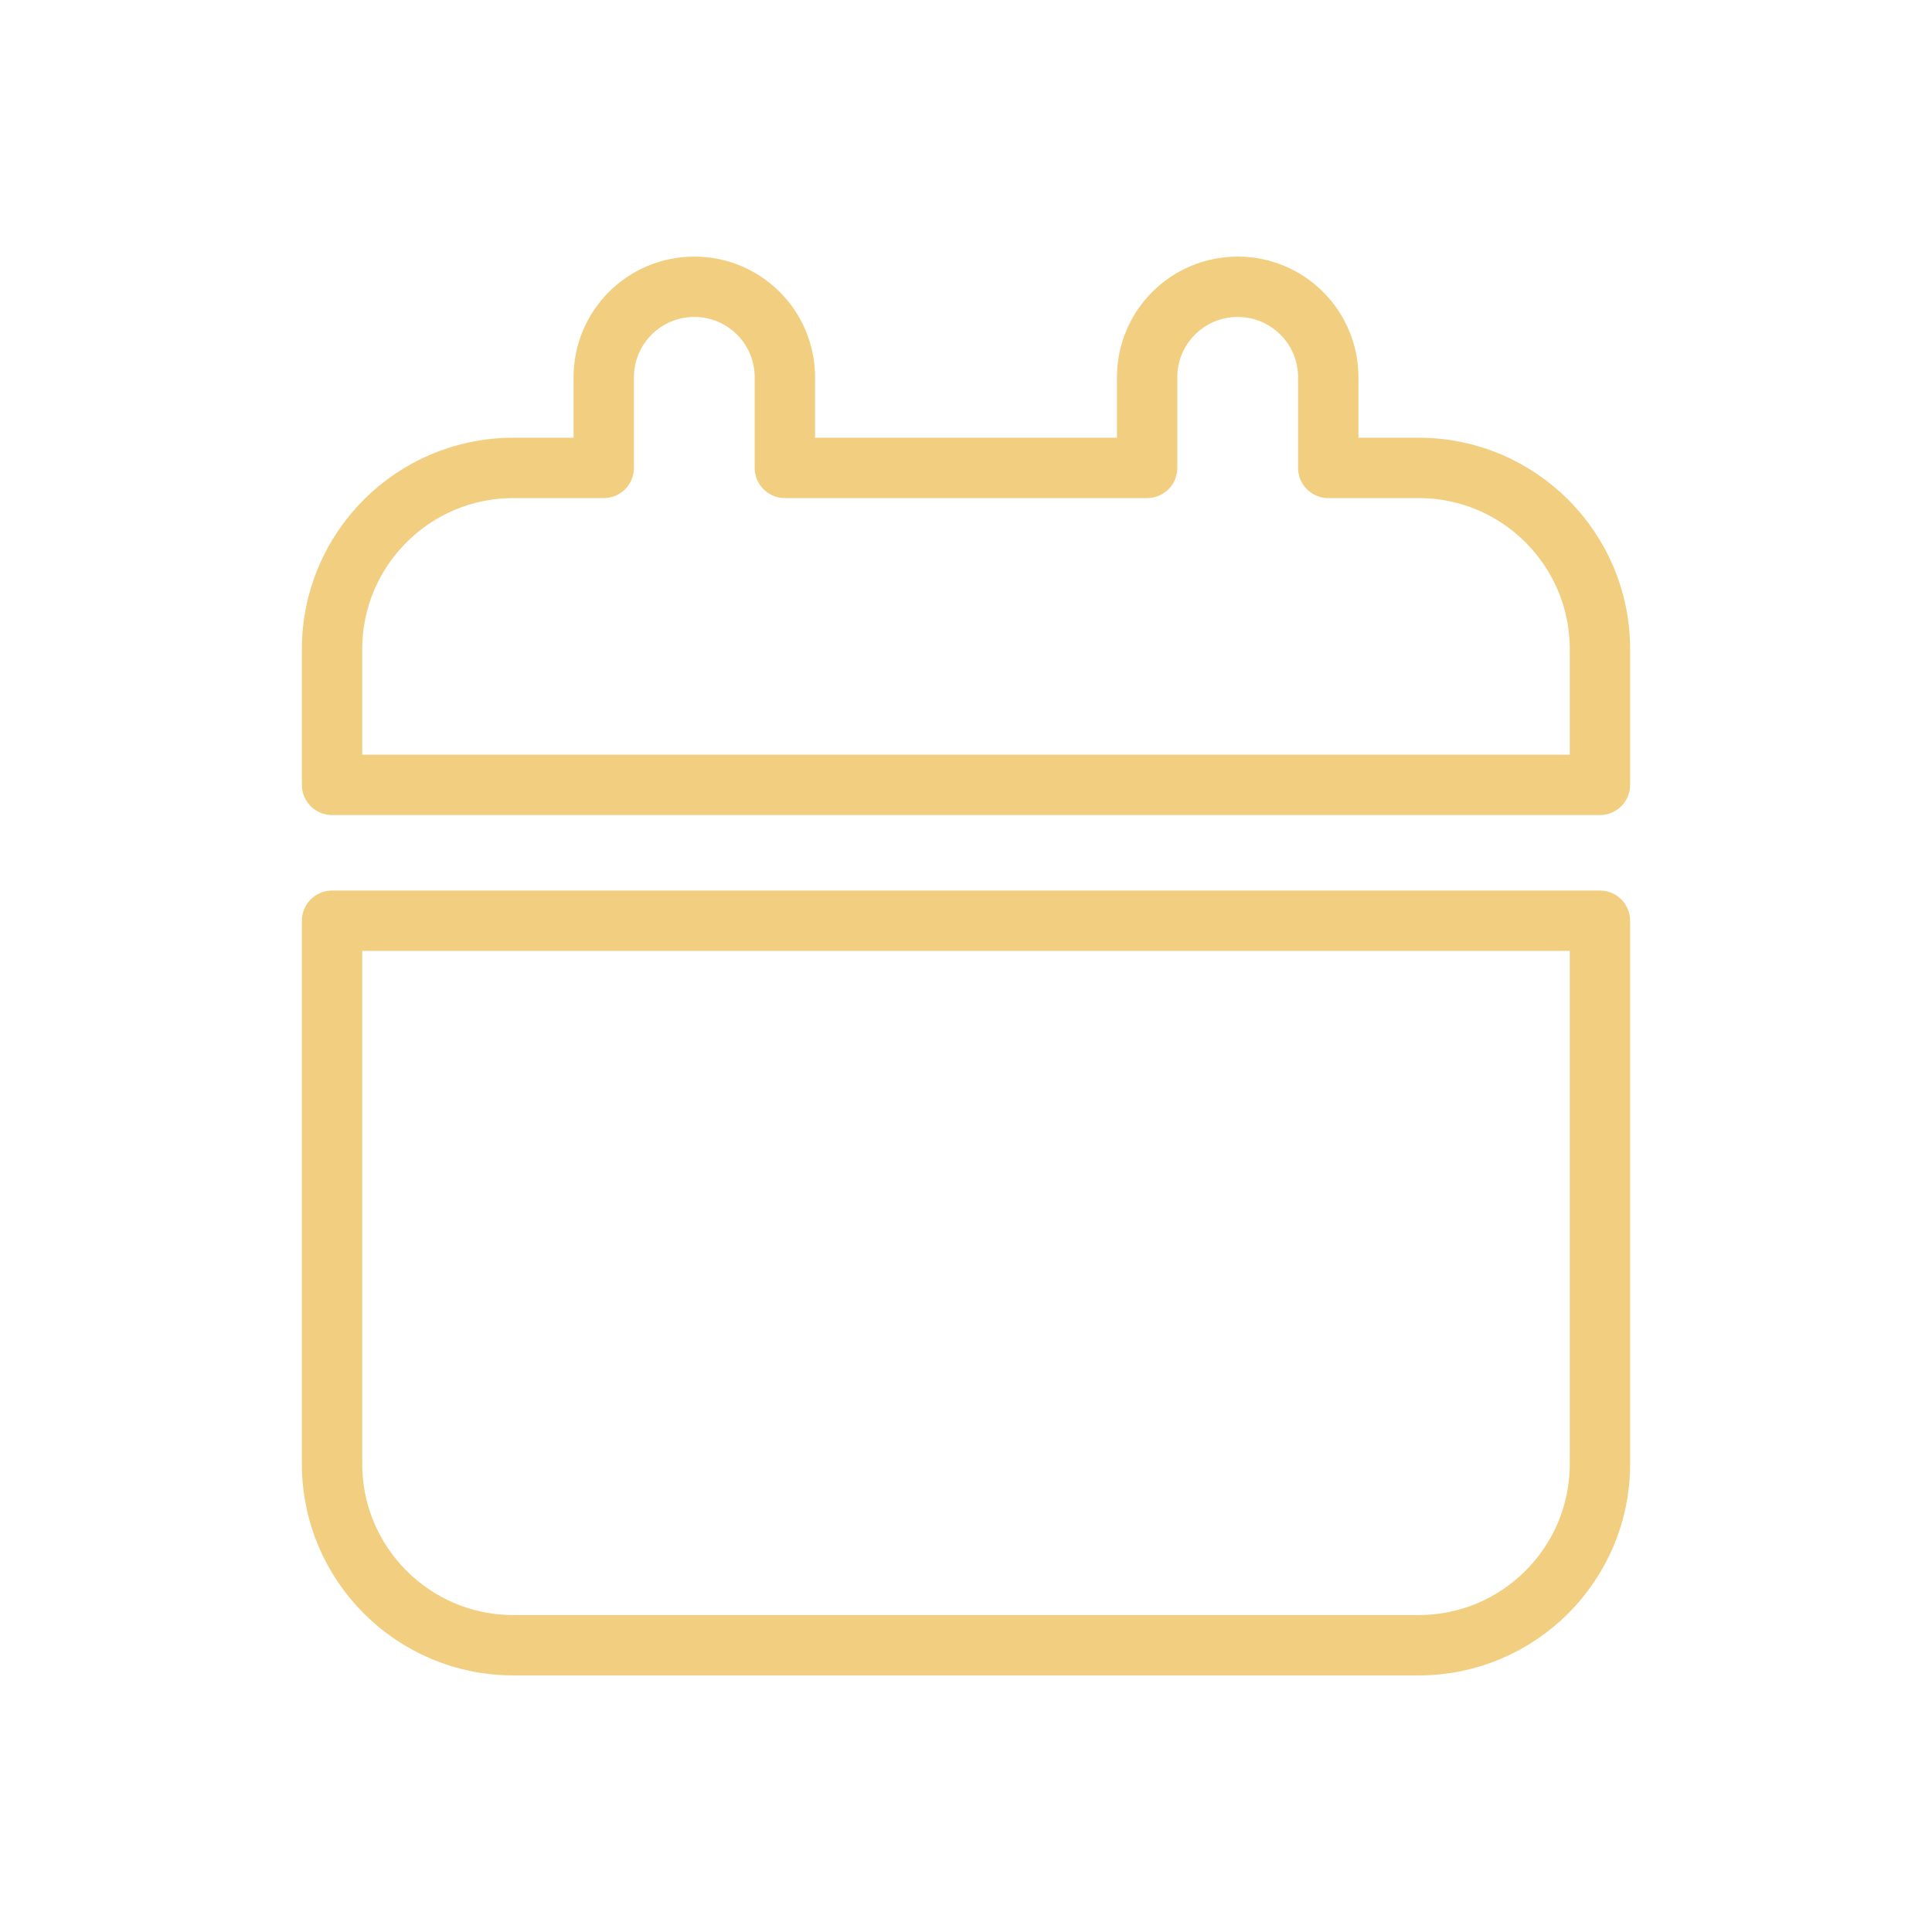
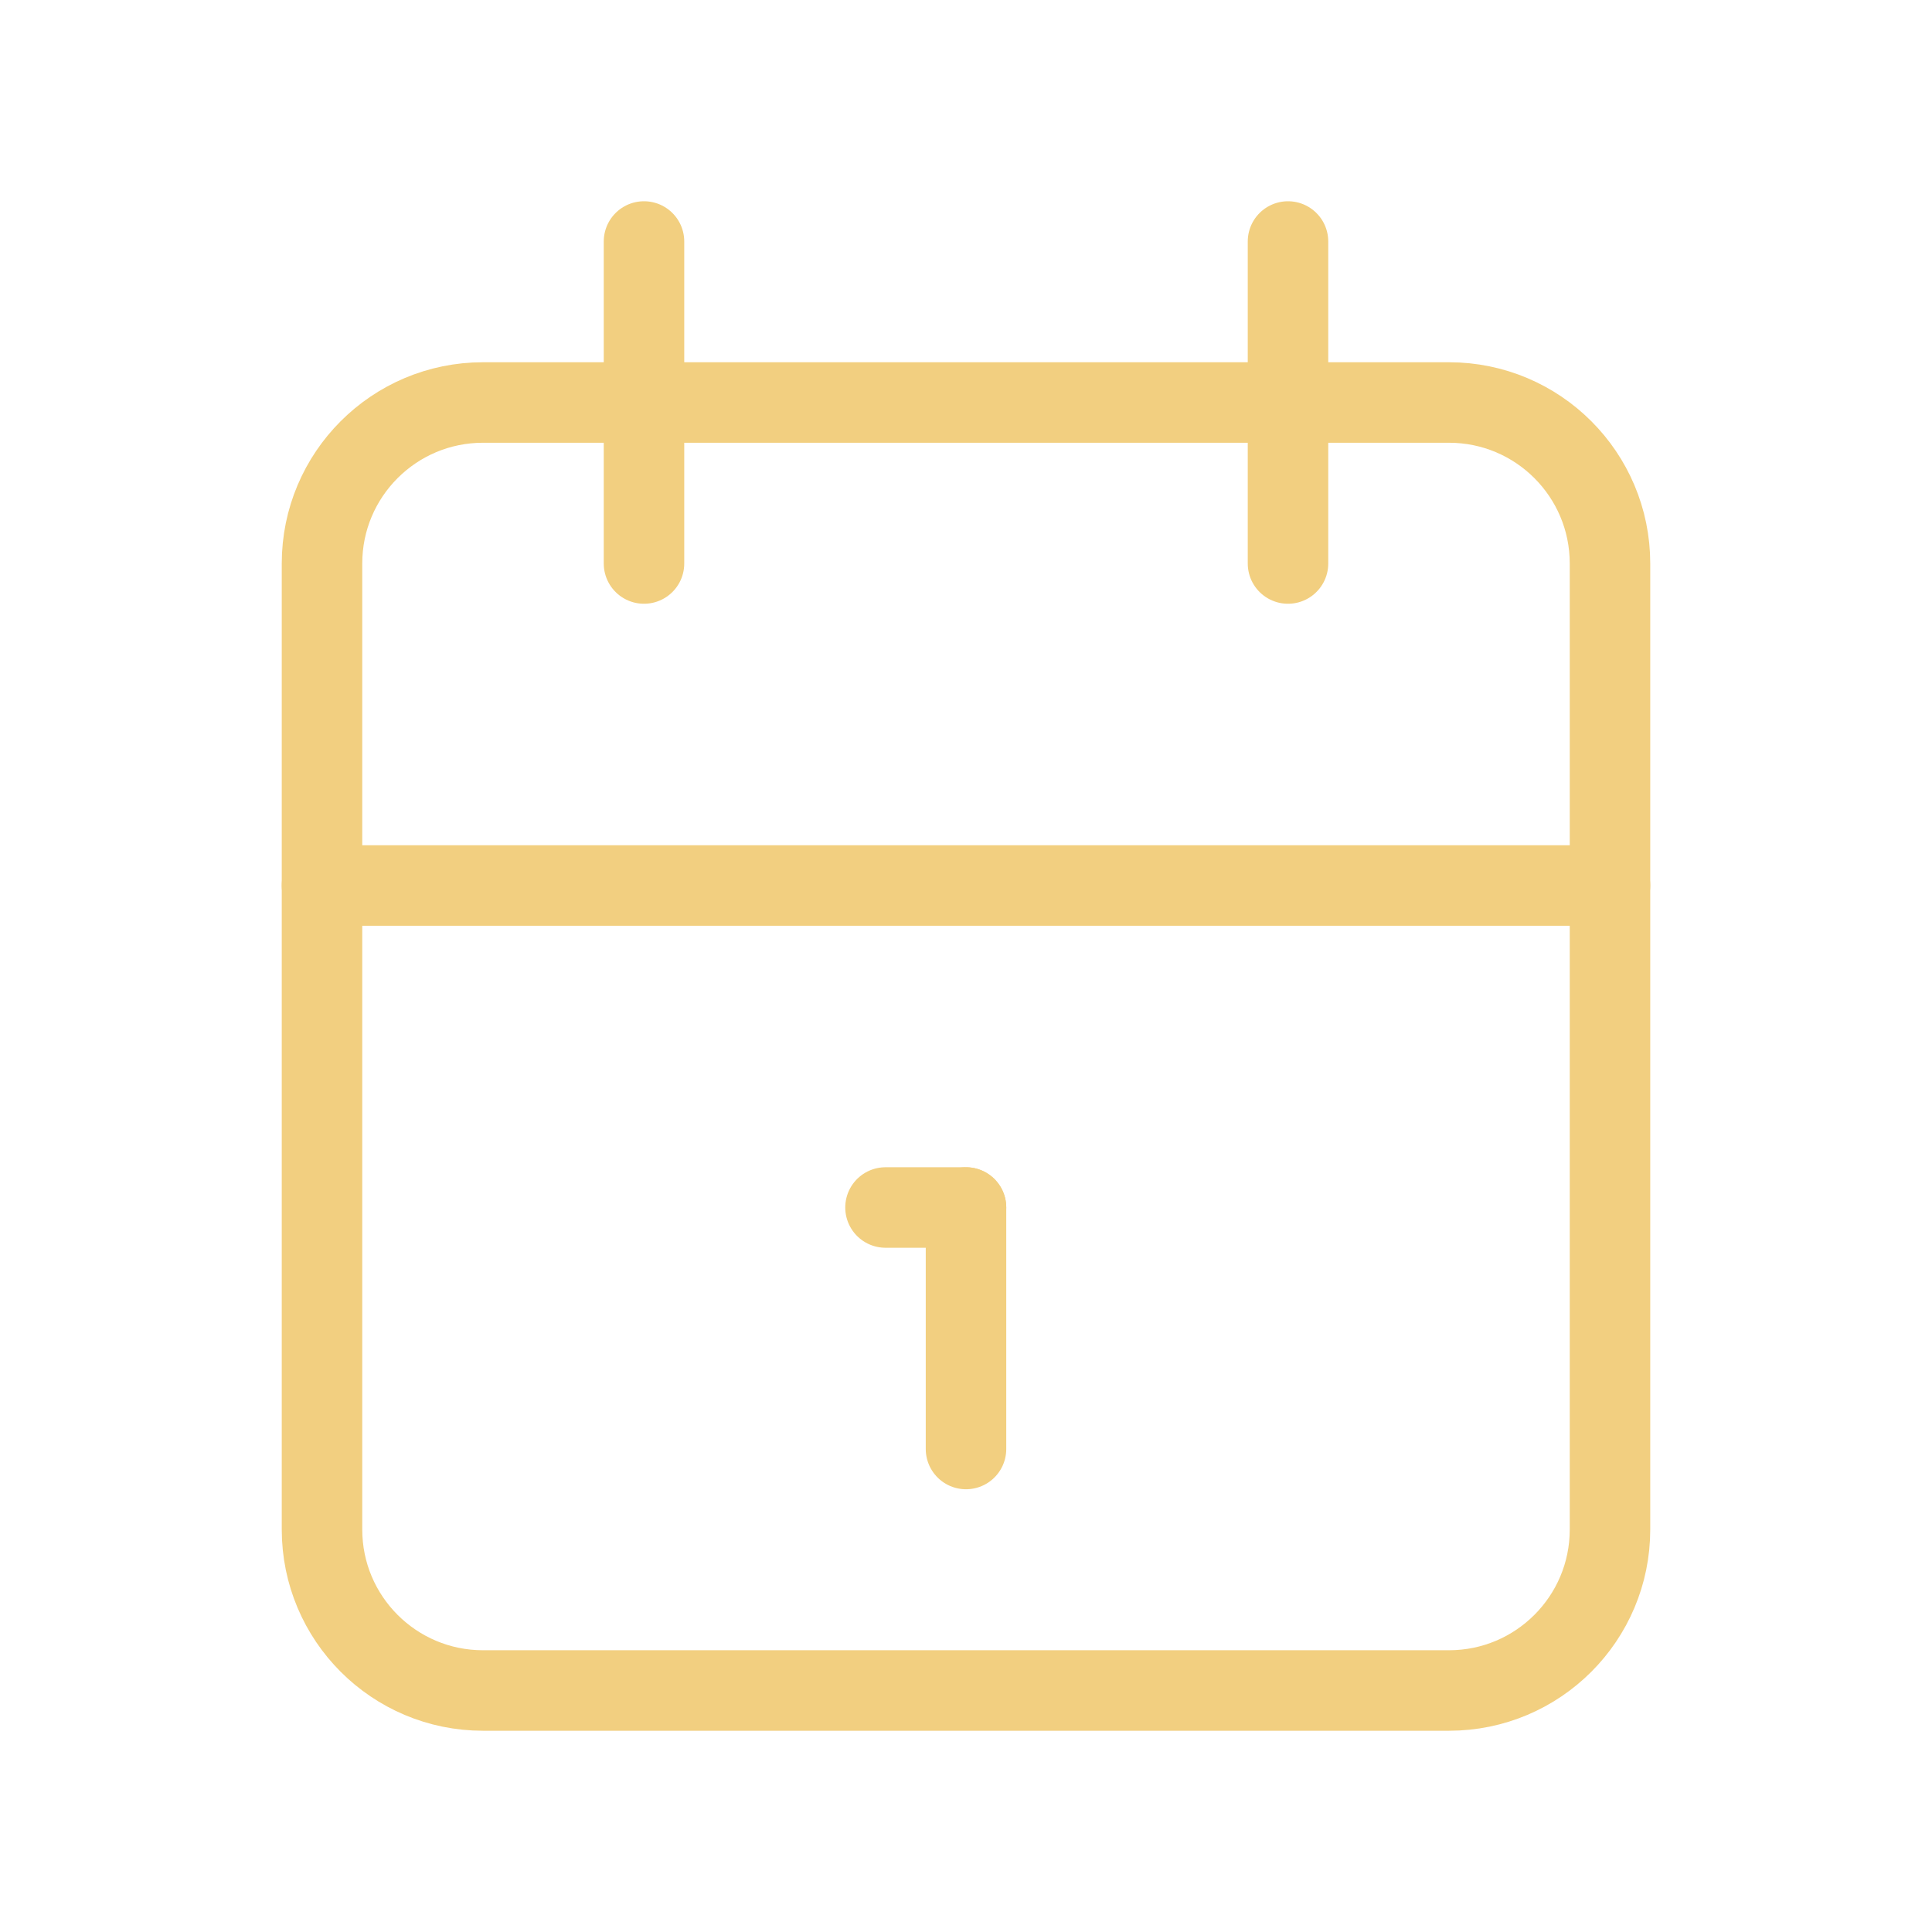
<svg xmlns="http://www.w3.org/2000/svg" viewBox="0 0 64 64">
-   <g class="icon-optical-center" transform="translate(0.00 1.50)">
-     <g transform="translate(11.000 8.000) scale(0.09375)" fill="none" stroke="#f2cf80" stroke-width="21.333" stroke-linecap="round" stroke-linejoin="round">
-       <path d="M128 0C110.3 0 96 14.3 96 32l0 32-32 0C28.7 64 0 92.7 0 128l0 48 448 0 0-48c0-35.3-28.7-64-64-64l-32 0 0-32c0-17.7-14.3-32-32-32s-32 14.3-32 32l0 32-128 0 0-32c0-17.7-14.3-32-32-32zM0 224L0 416c0 35.3 28.7 64 64 64l320 0c35.3 0 64-28.7 64-64l0-192-448 0z" />
-     </g>
+   <g transform="scale(2.666667)" fill="none" stroke="#f2cf80" stroke-width="1" stroke-linecap="round" stroke-linejoin="round">
+     <path d="M4 7a2 2 0 0 1 2 -2h12a2 2 0 0 1 2 2v12a2 2 0 0 1 -2 2h-12a2 2 0 0 1 -2 -2v-12" />
+     <path d="M16 3v4" />
+     <path d="M8 3v4" />
+     <path d="M4 11h16" />
+     <path d="M11 15h1" />
+     <path d="M12 15v3" />
  </g>
</svg>
